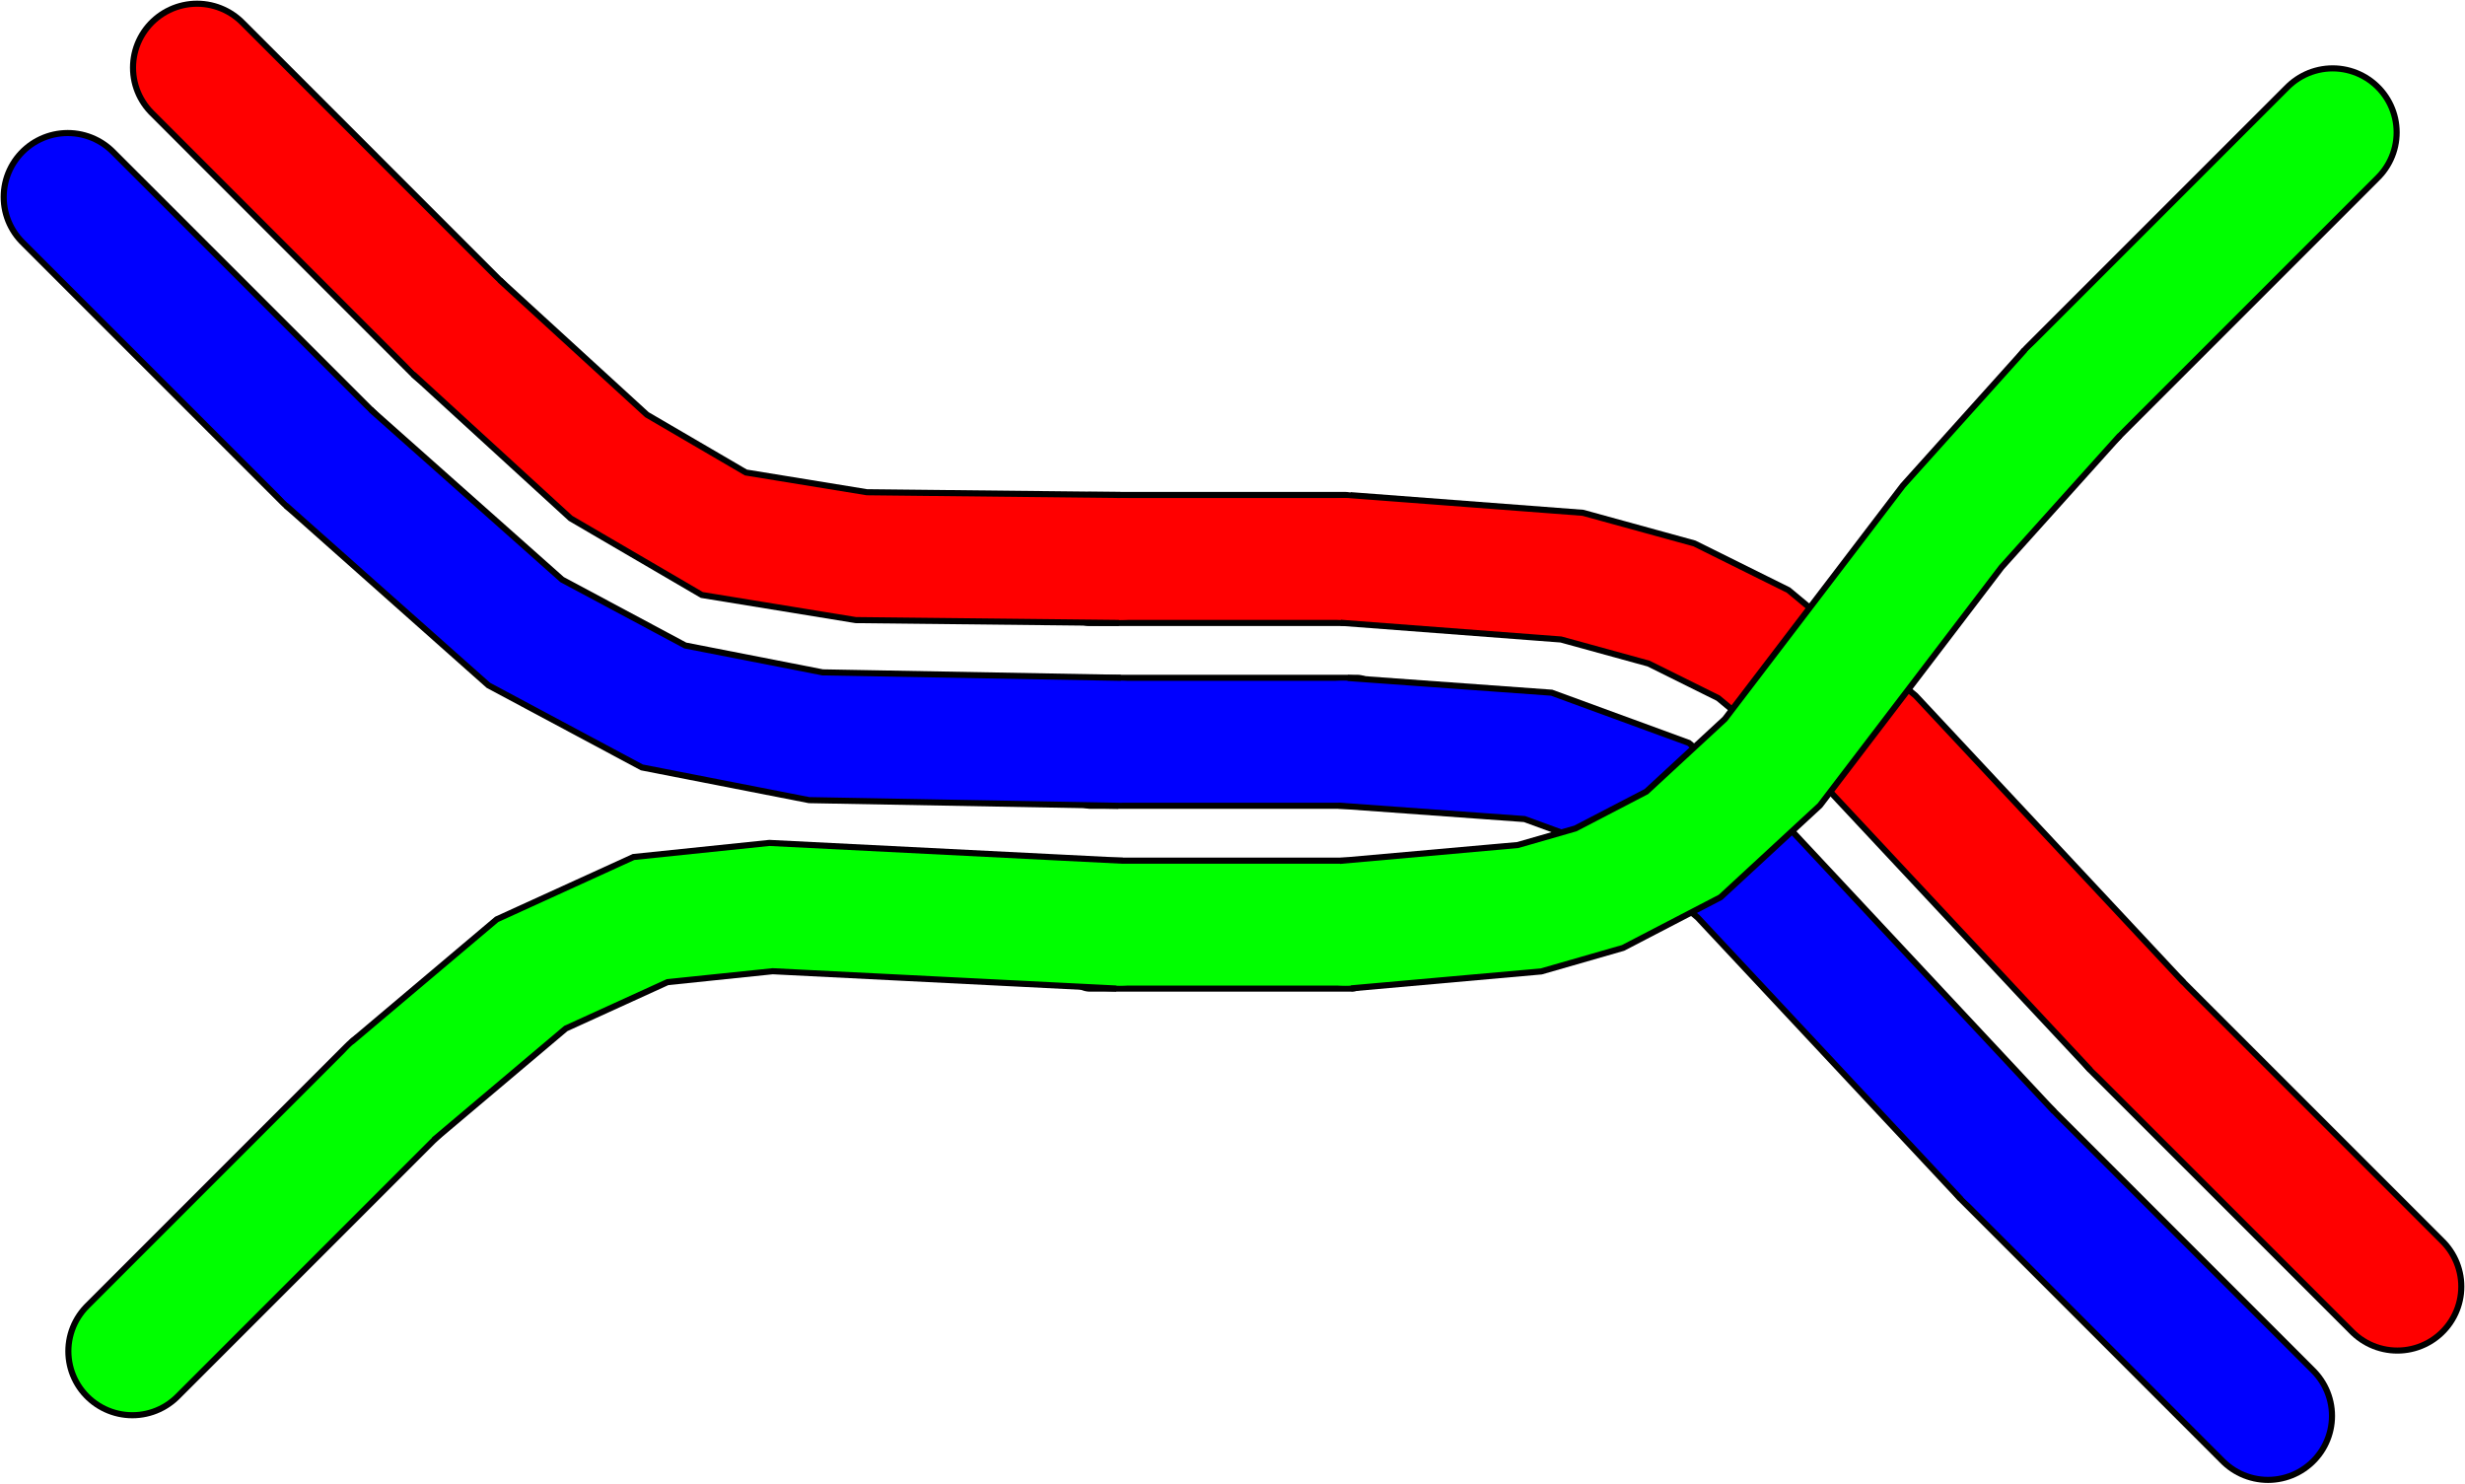
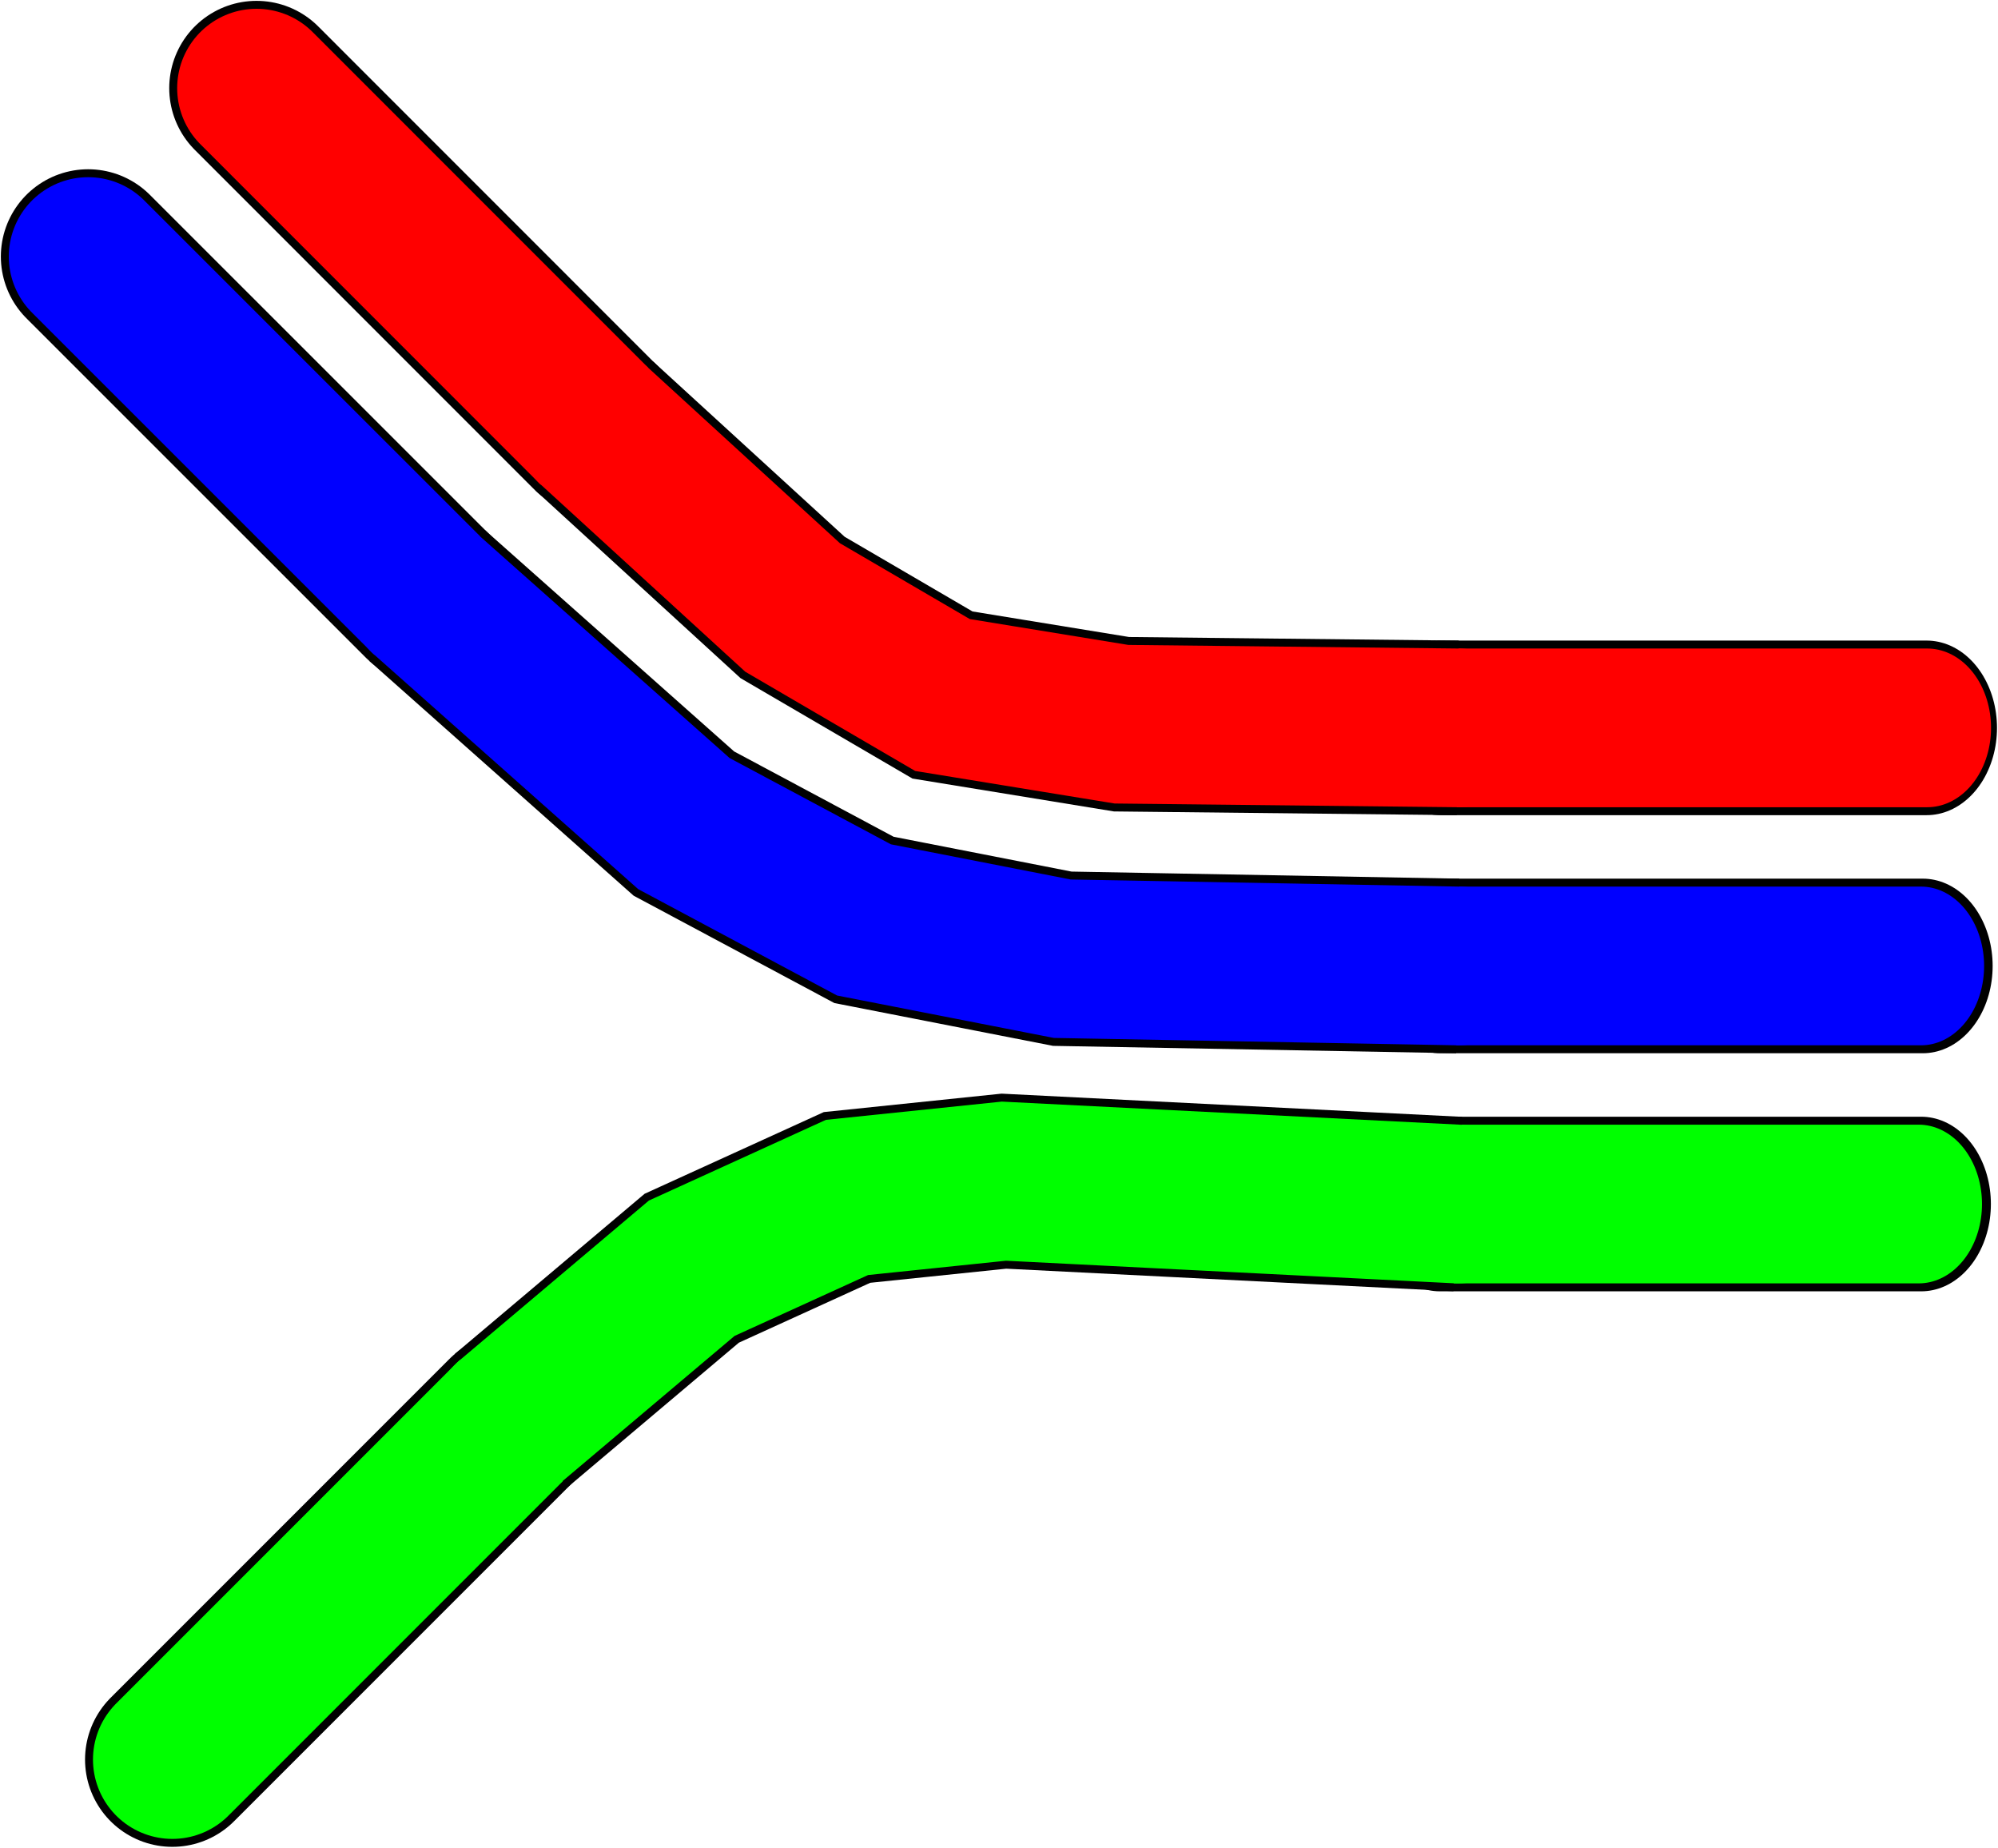
- <svg xmlns="http://www.w3.org/2000/svg" height="24.344" width="40.449" version="1.1" id="svg92">
+ <svg xmlns="http://www.w3.org/2000/svg" height="23.283" width="25.18" version="1.1" id="svg92">
  <defs id="defs2" />
  <polyline id="polyline10" style="fill:none;stroke:#000000;stroke-width:2.2;stroke-linecap:round" points=" 6.061,3.939 6.061,3.939 10.333,8.212" transform="translate(-2.82823,-2.82823)" />
-   <polyline id="polyline12" style="fill:none;stroke:#000000;stroke-width:2.2;stroke-linecap:round" points=" 21.2,12 28.8,12" transform="matrix(0.5531779,0,0,1,6.145894,-2.82823)" />
-   <polyline id="polyline14" style="fill:none;stroke:#000000;stroke-width:2.2;stroke-linecap:round" points=" 41.788,19.667 46.061,23.939" transform="translate(-6.722582,-2.82823)" />
+   <polyline id="polyline12" style="fill:none;stroke:#000000;stroke-width:2.2;stroke-linecap:round" points=" 21.2,12 28.8,12" transform="matrix(0.8059714,0,0,1,1.068706,-2.82823)" />
  <polyline id="polyline18" style="fill:none;stroke:#ff0000;stroke-width:2;stroke-linecap:round;stroke-opacity:1" points=" 6.061,3.939 6.061,3.939 10.333,8.212" transform="translate(-2.82823,-2.82823)" />
-   <polyline id="polyline20" style="fill:none;stroke:#ff0000;stroke-width:2;stroke-linecap:round;stroke-opacity:1" points=" 21.2,12 28.8,12" transform="matrix(0.5456191,0,0,1,6.343794,-2.82823)" />
-   <polyline id="polyline22" style="fill:none;stroke:#ff0000;stroke-width:2;stroke-linecap:round;stroke-opacity:1" points=" 41.788,19.667 46.061,23.939" transform="translate(-6.722582,-2.82823)" />
+   <polyline id="polyline20" style="fill:none;stroke:#ff0000;stroke-width:2;stroke-linecap:round;stroke-opacity:1" points=" 21.2,12 28.8,12" transform="matrix(0.8045065,0,0,1,1.117955,-2.82823)" />
  <polyline id="polyline26" style="fill:none;stroke:#000000;stroke-width:2.2;stroke-linecap:round" points=" 3.939,6.061 8.212,10.333" transform="translate(-2.82823,-2.82823)" />
-   <polyline id="polyline28" style="fill:none;stroke:#000000;stroke-width:2.2;stroke-linecap:round" points=" 21.2,15 28.8,15" transform="matrix(0.5749741,0,0,1,5.708132,-2.82823)" />
-   <polyline id="polyline30" style="fill:none;stroke:#000000;stroke-width:2.2;stroke-linecap:round" points=" 39.667,21.788 39.667,21.788 43.939,26.061 43.939,26.061" transform="translate(-6.722582,-2.82823)" />
+   <polyline id="polyline28" style="fill:none;stroke:#000000;stroke-width:2.2;stroke-linecap:round" points=" 21.2,15 28.8,15" transform="matrix(0.8003932,0,0,1,1.180739,-2.82823)" />
  <polyline id="polyline34" style="fill:none;stroke:#0000ff;stroke-width:2;stroke-linecap:round;stroke-opacity:1" points=" 3.939,6.061 8.212,10.333" transform="translate(-2.82823,-2.82823)" />
-   <polyline id="polyline36" style="fill:none;stroke:#0000ff;stroke-width:2;stroke-linecap:round;stroke-opacity:1" points=" 21.2,15 28.8,15" transform="matrix(0.5641652,0,0,1,5.969425,-2.82823)" />
-   <polyline id="polyline38" style="fill:none;stroke:#0000ff;stroke-width:2;stroke-linecap:round;stroke-opacity:1" points=" 39.667,21.788 39.667,21.788 43.939,26.061 43.939,26.061" transform="translate(-6.722582,-2.82823)" />
+   <polyline id="polyline36" style="fill:none;stroke:#0000ff;stroke-width:2;stroke-linecap:round;stroke-opacity:1" points=" 21.2,15 28.8,15" transform="matrix(0.7954198,0,0,1,1.301377,-2.82823)" />
  <polyline id="polyline42" style="fill:none;stroke:#000000;stroke-width:2.2;stroke-linecap:round" points=" 5,25 9.272,20.728" transform="translate(-2.82823,-2.82823)" />
-   <polyline id="polyline44" style="fill:none;stroke:#000000;stroke-width:2.2;stroke-linecap:round" points=" 21.2,18 28.8,18" transform="matrix(0.564076,0,0,1,5.927013,-2.82823)" />
-   <polyline id="polyline46" style="fill:none;stroke:#000000;stroke-width:2.2;stroke-linecap:round" points=" 40.728,9.272 45,5" transform="translate(-6.722582,-2.82823)" />
+   <polyline id="polyline44" style="fill:none;stroke:#000000;stroke-width:2.2;stroke-linecap:round" points=" 21.2,18 28.8,18" transform="matrix(0.7981362,0,0,1,1.226071,-2.82823)" />
  <polyline id="polyline50" style="fill:none;stroke:#00ff00;stroke-width:2;stroke-linecap:round;stroke-opacity:1" points=" 5,25 9.272,20.728" transform="translate(-2.82823,-2.82823)" />
-   <polyline id="polyline52" style="fill:none;stroke:#00ff00;stroke-width:2;stroke-linecap:round;stroke-opacity:1" points=" 21.2,18 28.8,18" transform="matrix(0.5548922,0,0,1,6.15661,-2.82823)" />
-   <polyline id="polyline54" style="fill:none;stroke:#00ff00;stroke-width:2;stroke-linecap:round;stroke-opacity:1" points=" 40.728,9.272 45,5" transform="translate(-6.722582,-2.82823)" />
+   <polyline id="polyline52" style="fill:none;stroke:#00ff00;stroke-width:2;stroke-linecap:round;stroke-opacity:1" points=" 21.2,18 28.8,18" transform="matrix(0.7975891,0,0,1,1.210164,-2.82823)" />
  <polyline id="polyline58" style="fill:none;stroke:#000000;stroke-width:2.2;stroke-linecap:butt" points=" 10.319,8.197 12.817,10.483 14.706,11.586 16.962,11.954 21.2,12" transform="translate(-2.82823,-2.82823)" />
  <polyline id="polyline60" style="fill:none;stroke:#ff0000;stroke-width:2;stroke-linecap:round;stroke-opacity:1" points=" 10.319,8.197 12.817,10.483 14.706,11.586 16.962,11.954 21.2,12" transform="translate(-2.82823,-2.82823)" />
  <polyline id="polyline62" style="fill:none;stroke:#000000;stroke-width:2.2;stroke-linecap:butt" points=" 8.212,10.333 11.447,13.206 13.717,14.42 16.216,14.909 21.2,15" transform="translate(-2.82823,-2.82823)" />
  <polyline id="polyline64" style="fill:none;stroke:#0000ff;stroke-width:2;stroke-linecap:round;stroke-opacity:1" points=" 8.212,10.333 11.447,13.206 13.717,14.42 16.216,14.909 21.2,15" transform="translate(-2.82823,-2.82823)" />
  <polyline id="polyline68" style="fill:none;stroke:#000000;stroke-width:2.2;stroke-linecap:butt" points=" 9.272,20.728 11.546,18.809 13.503,17.917 15.48,17.712 21.2,18" transform="translate(-2.82823,-2.82823)" />
  <polyline id="polyline70" style="fill:none;stroke:#00ff00;stroke-width:2;stroke-linecap:round;stroke-opacity:1" points=" 9.272,20.728 11.546,18.809 13.503,17.917 15.48,17.712 21.2,18" transform="translate(-2.82823,-2.82823)" />
-   <polyline id="polyline74" style="fill:none;stroke:#000000;stroke-width:2.2;stroke-linecap:butt" points=" 28.8,12 32.518,12.282 34.151,12.731 35.493,13.397 37.434,15.008 41.788,19.667" transform="translate(-6.722582,-2.82823)" />
-   <polyline id="polyline76" style="fill:none;stroke:#ff0000;stroke-width:2;stroke-linecap:round;stroke-opacity:1" points=" 28.8,12 32.518,12.282 34.151,12.731 35.493,13.397 37.434,15.008 41.788,19.667" transform="translate(-6.722582,-2.82823)" />
-   <polyline id="polyline78" style="fill:none;stroke:#000000;stroke-width:2.2;stroke-linecap:butt" points=" 28.761,15 31.962,15.231 33.901,15.941 35.305,17.122 39.664,21.786" transform="translate(-6.722582,-2.82823)" />
-   <polyline id="polyline80" style="fill:none;stroke:#0000ff;stroke-width:2;stroke-linecap:round;stroke-opacity:1" points=" 28.761,15 31.962,15.231 33.901,15.941 35.305,17.122 39.664,21.786" transform="translate(-6.722582,-2.82823)" />
-   <polyline id="polyline84" style="fill:none;stroke:#000000;stroke-width:2.2;stroke-linecap:butt" points=" 28.8,18 31.821,17.731 32.965,17.402 34.347,16.684 35.807,15.335 38.757,11.466 40.728,9.272" transform="translate(-6.722582,-2.82823)" />
-   <polyline id="polyline86" style="fill:none;stroke:#00ff00;stroke-width:2;stroke-linecap:round;stroke-opacity:1" points=" 28.8,18 31.821,17.731 32.965,17.402 34.347,16.684 35.807,15.335 38.757,11.466 40.728,9.272" transform="translate(-6.722582,-2.82823)" />
</svg>
